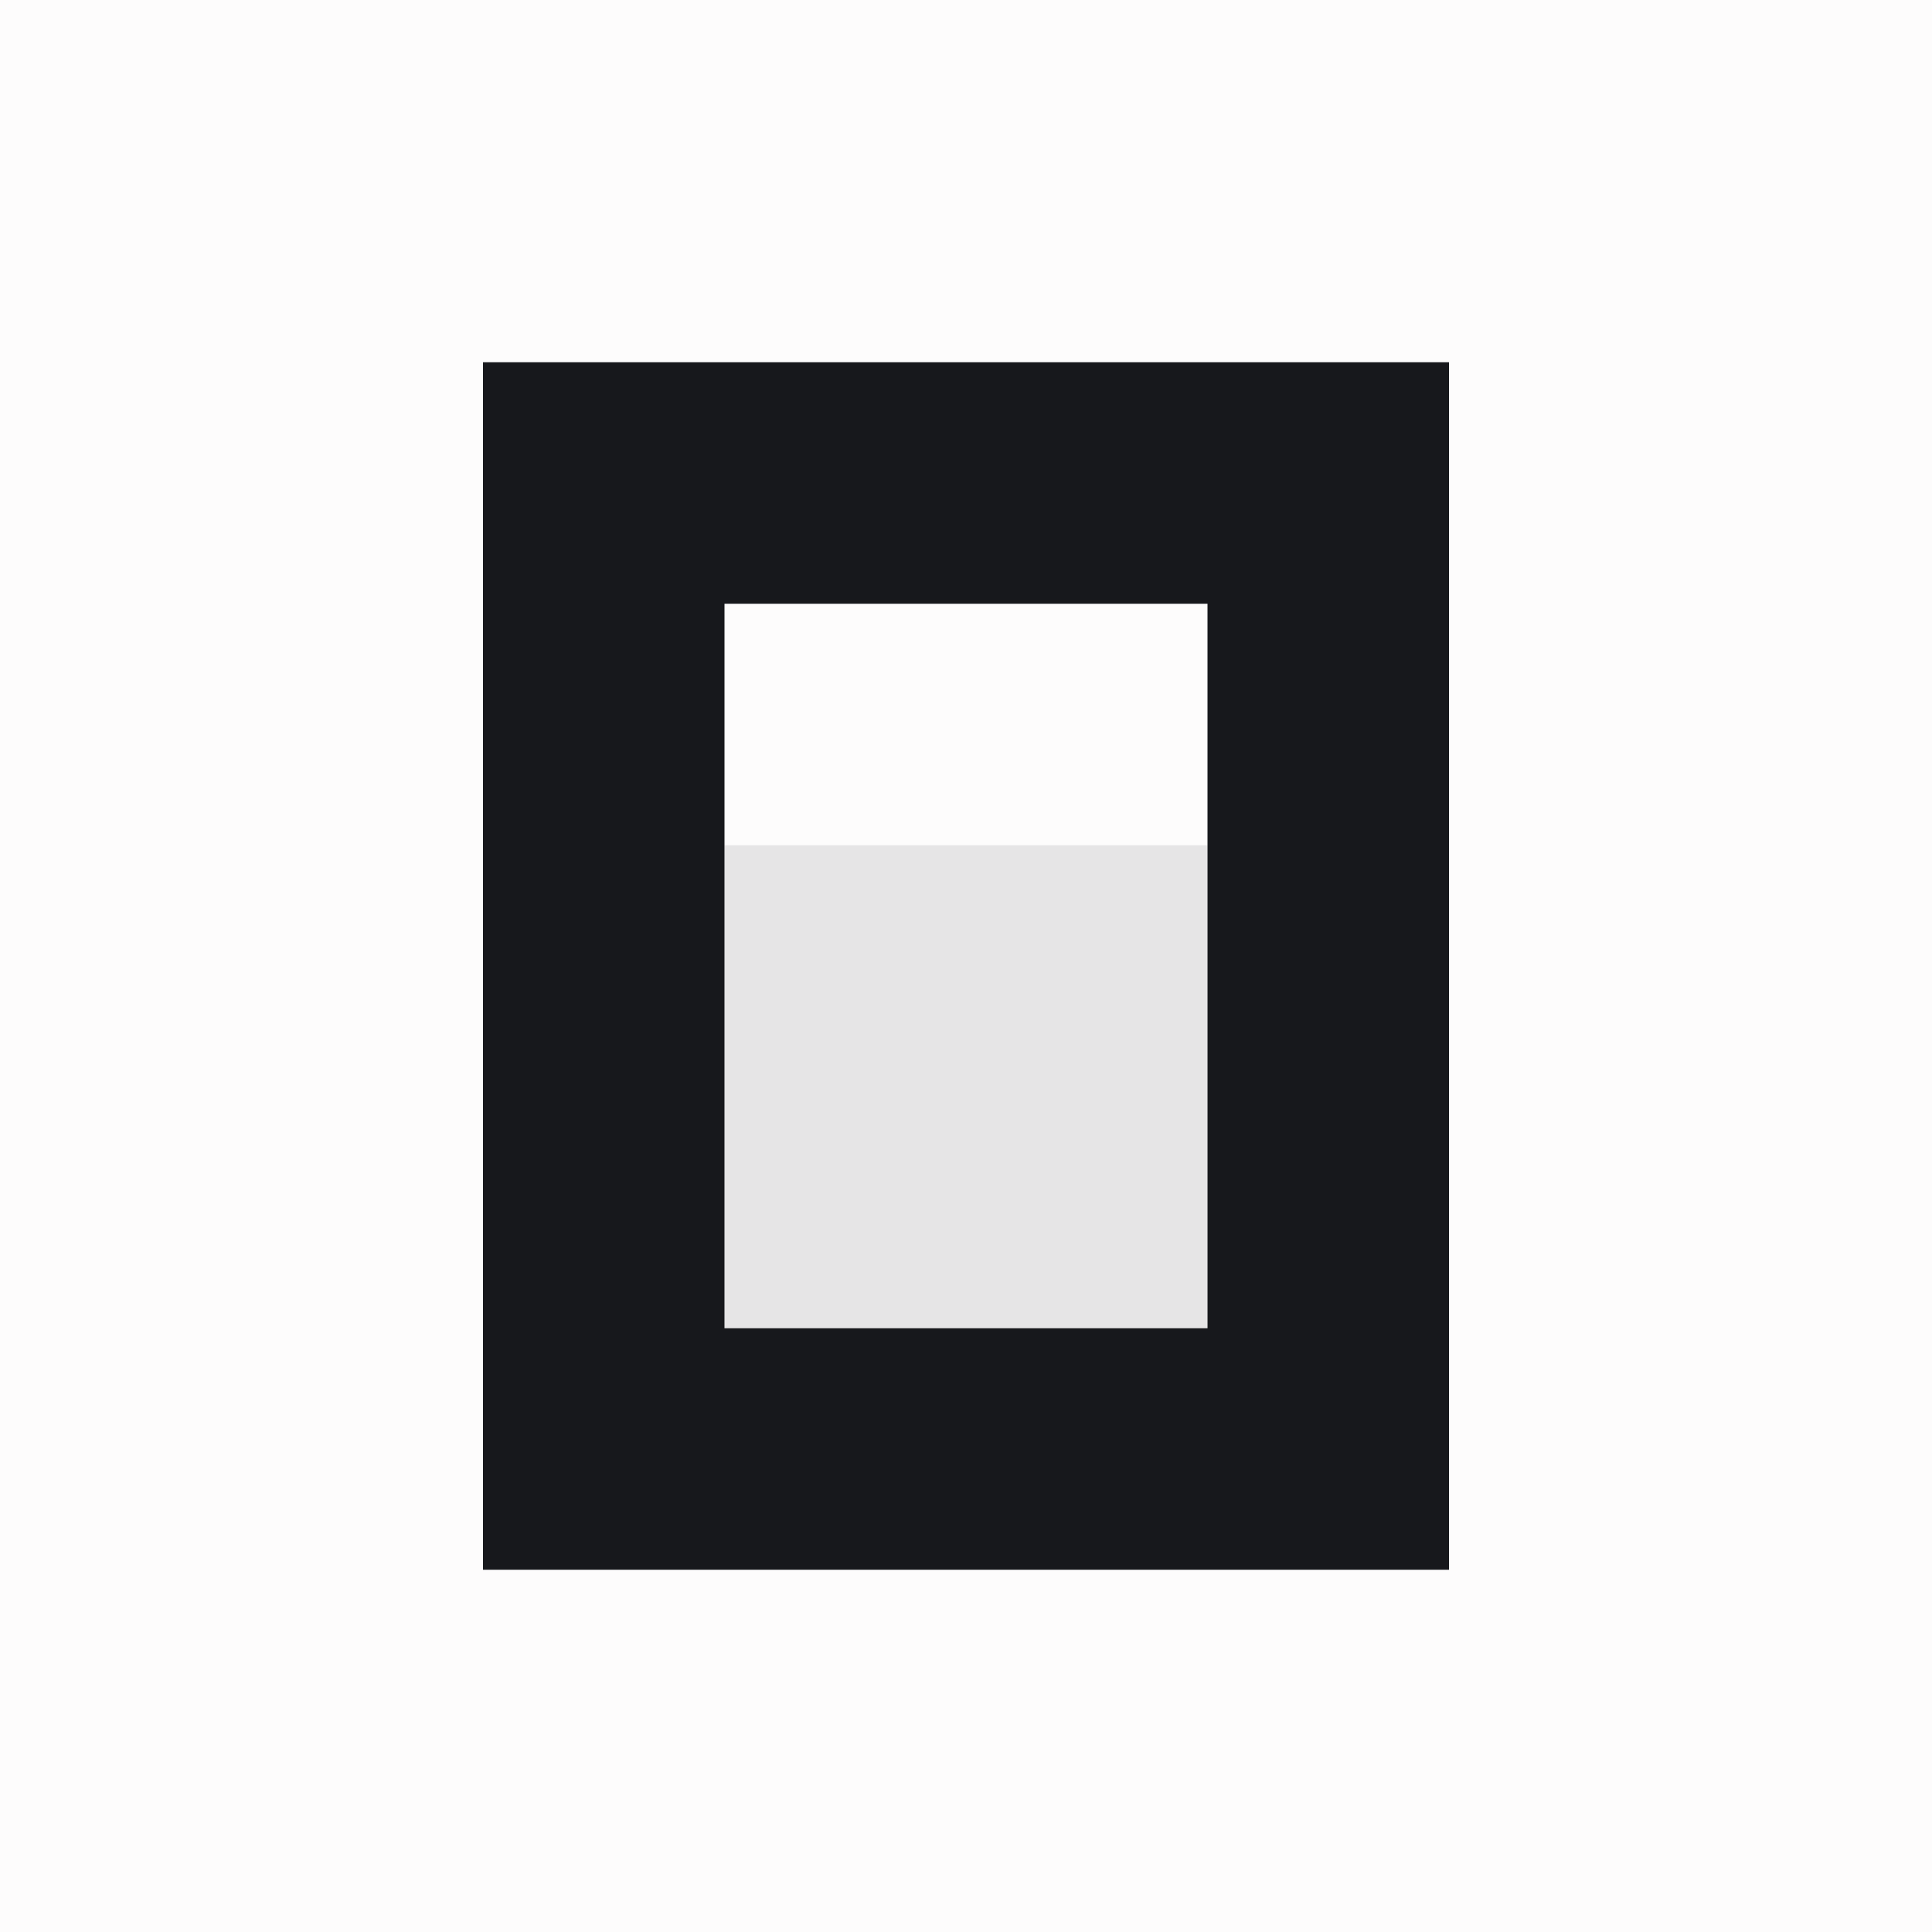
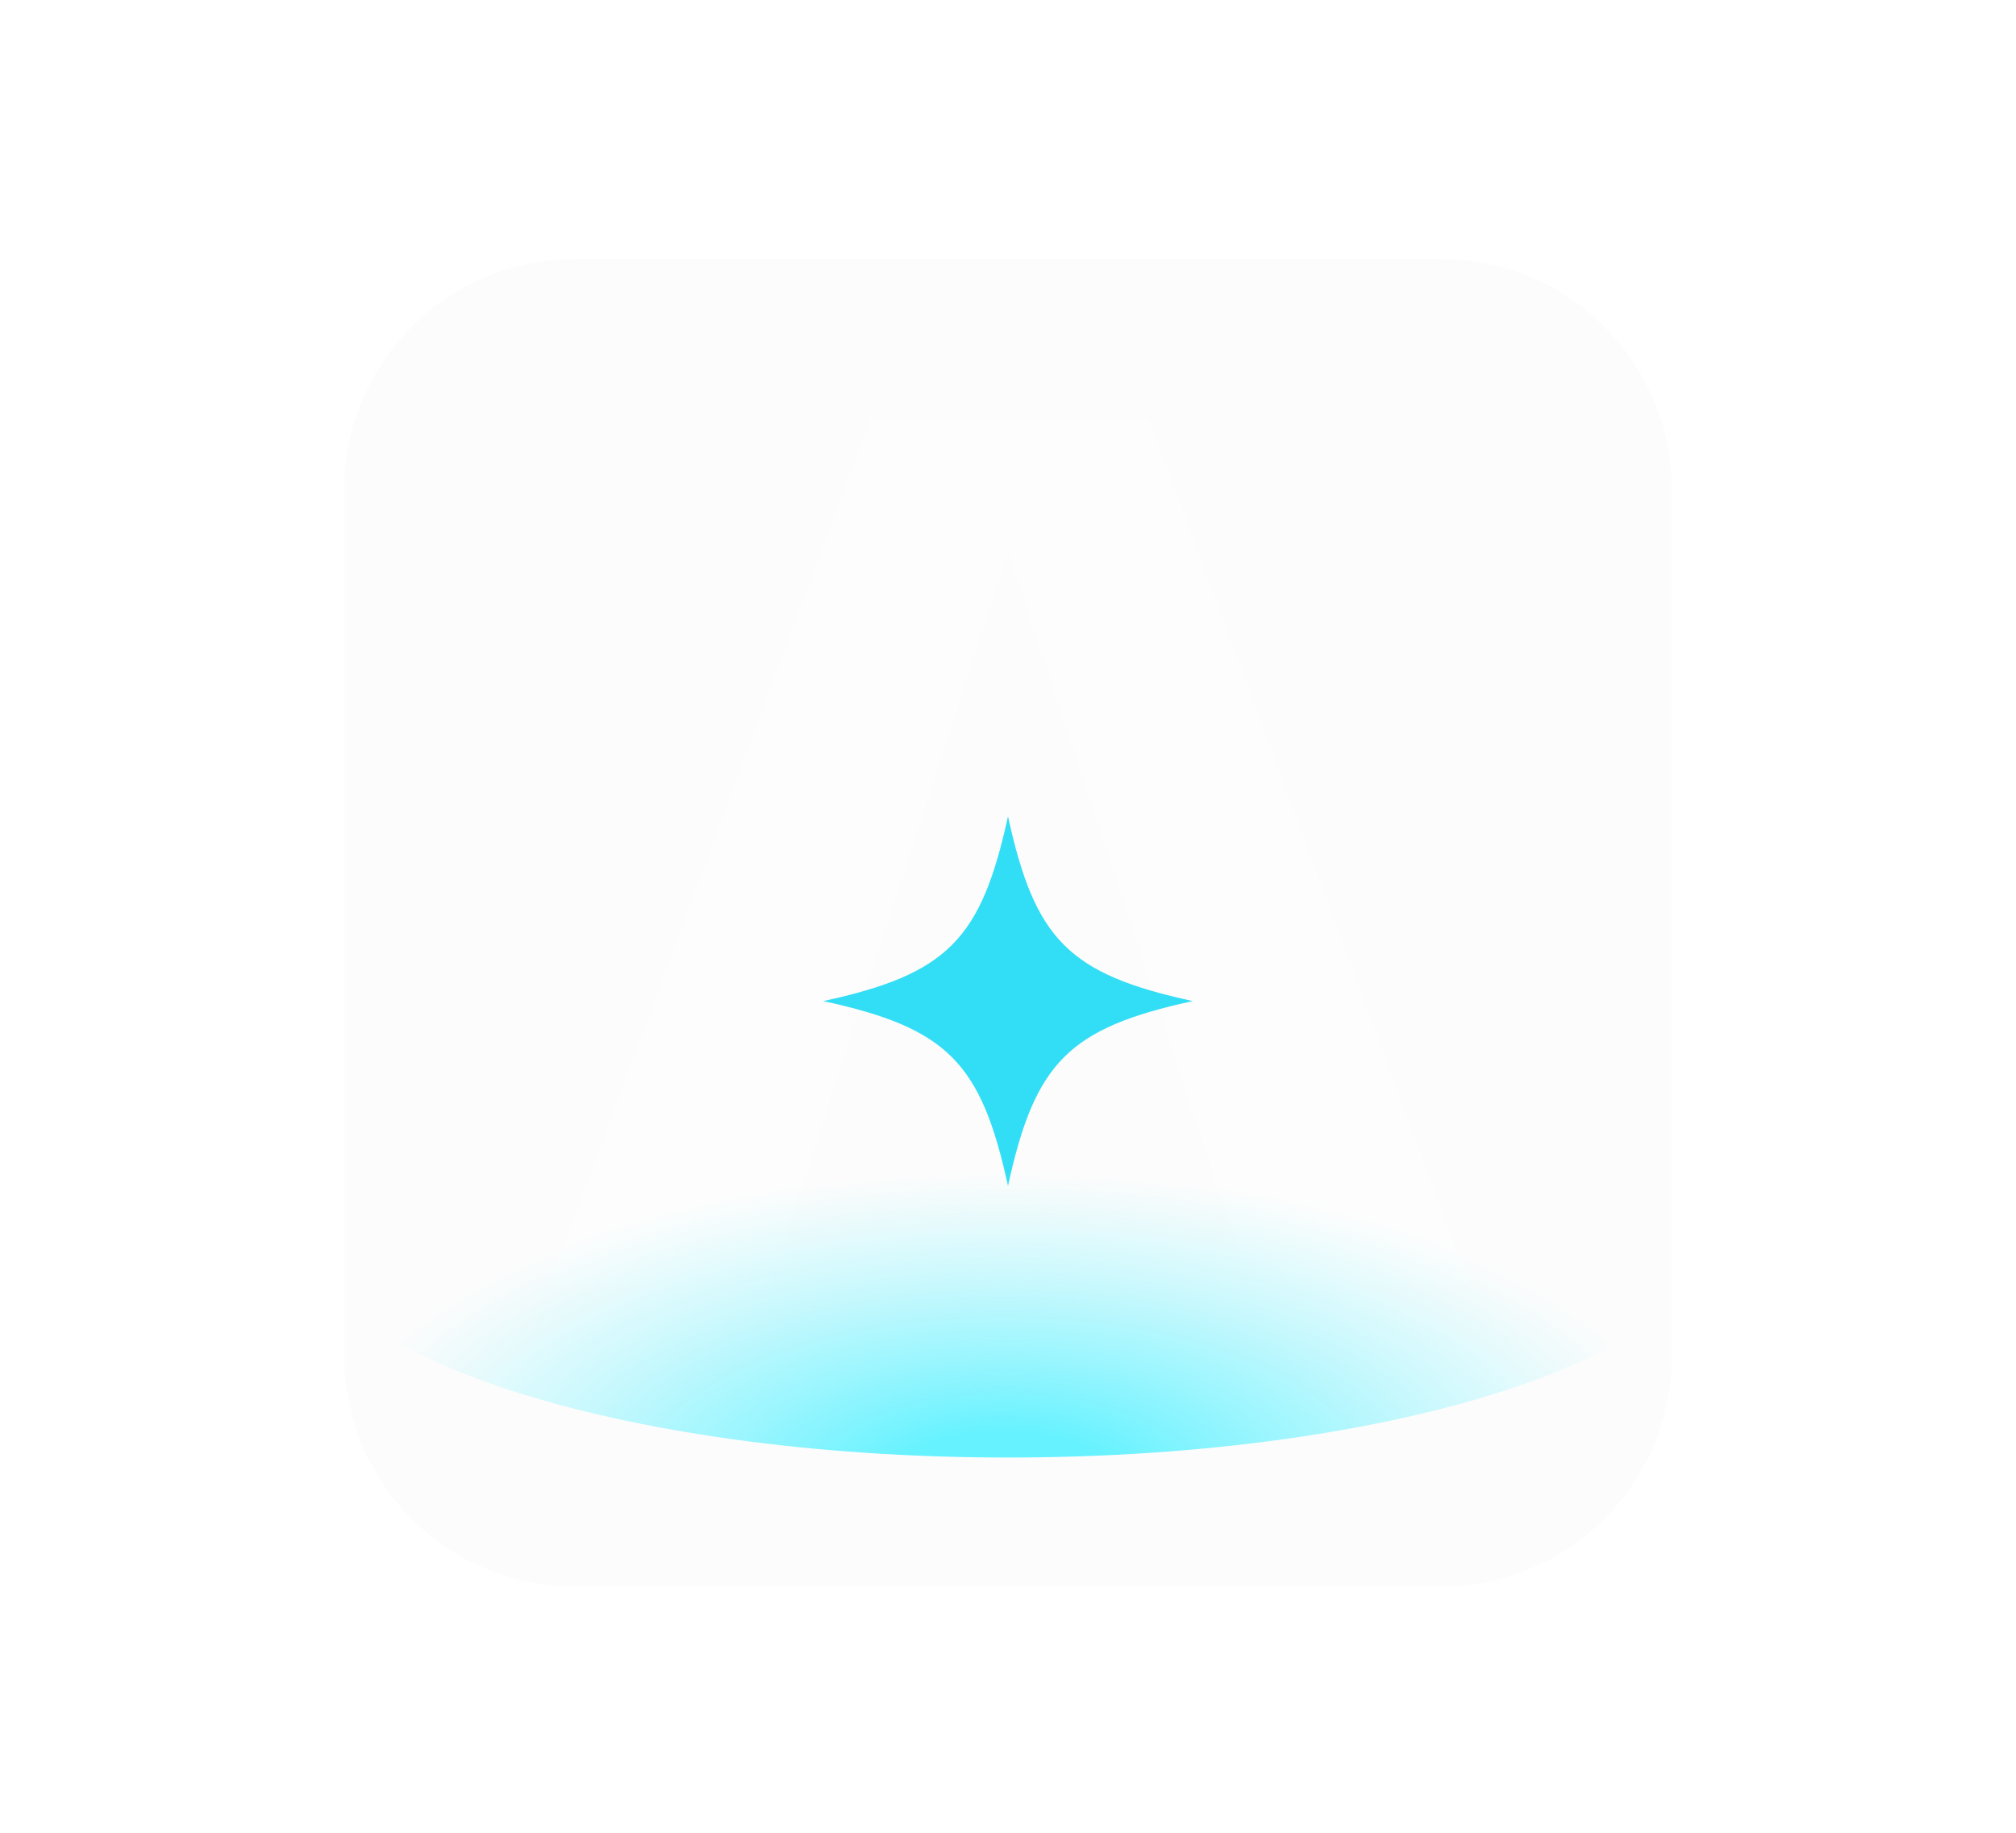
- <svg xmlns="http://www.w3.org/2000/svg" width="512" height="512" viewBox="0 0 512 512" fill="none">
-   <rect width="512" height="512" fill="#FDFCFC" />
-   <path d="M320 224V352H192V224H320Z" fill="#E6E5E6" />
-   <path fill-rule="evenodd" clip-rule="evenodd" d="M384 416H128V96H384V416ZM320 160H192V352H320V160Z" fill="#17181C" />
+ <svg xmlns="http://www.w3.org/2000/svg" id="_图层_1" version="1.1" viewBox="0 0 321.9 292.67">
+   <defs>
+     <style>
+       .st0 {
+         fill: none;
+       }
+ 
+       .st1 {
+         fill: url(#_未命名的渐变);
+       }
+ 
+       .st2 {
+         fill: #FDFCFC;
+       }
+ 
+       .st3 {
+         fill: #32def5;
+       }
+ 
+       .st4 {
+         clip-path: url(#clippath);
+       }
+ 
+       .st5 {
+         fill: #fdfdfd;
+       }
+     </style>
+     <clipPath id="clippath">
+       <ellipse class="st0" cx="160.95" cy="195.59" rx="113" ry="37.13" />
+     </clipPath>
+     <radialGradient id="_未命名的渐变" data-name="未命名的渐变" cx="103.13" cy="1143.49" fx="103.13" fy="1130.81" r="144.69" gradientTransform="translate(29.4 -453.27) scale(1.27 .61)" gradientUnits="userSpaceOnUse">
+       <stop offset=".1" stop-color="#67f2ff" />
+       <stop offset=".25" stop-color="#67f2ff" stop-opacity=".65" />
+       <stop offset=".39" stop-color="#67f2ff" stop-opacity=".37" />
+       <stop offset=".5" stop-color="#67f2ff" stop-opacity=".17" />
+       <stop offset=".58" stop-color="#67f2ff" stop-opacity=".05" />
+       <stop offset=".62" stop-color="#67f2ff" stop-opacity="0" />
+     </radialGradient>
+   </defs>
+   <rect class="st2" x="54.96" y="41.35" width="211.98" height="211.98" rx="36.85" ry="36.85" />
+   <path class="st5" d="M138.95,66.84h29l-45,138.4h-35.3l51.3-138.4Z" />
+   <path class="st5" d="M153.95,66.84h29.5l51.2,138.4h-35.1l-45.6-138.4h0Z" />
+   <path class="st3" d="M160.95,130.34c4.3,19.7,9.7,25.2,29.5,29.5-19.8,4.3-25.2,9.8-29.5,29.5-4.3-19.7-9.7-25.2-29.5-29.5,19.8-4.3,25.2-9.8,29.5-29.5Z" />
+   <g class="st4">
+     <ellipse class="st1" cx="160.95" cy="245.2" rx="160.95" ry="80.81" />
+   </g>
</svg>
